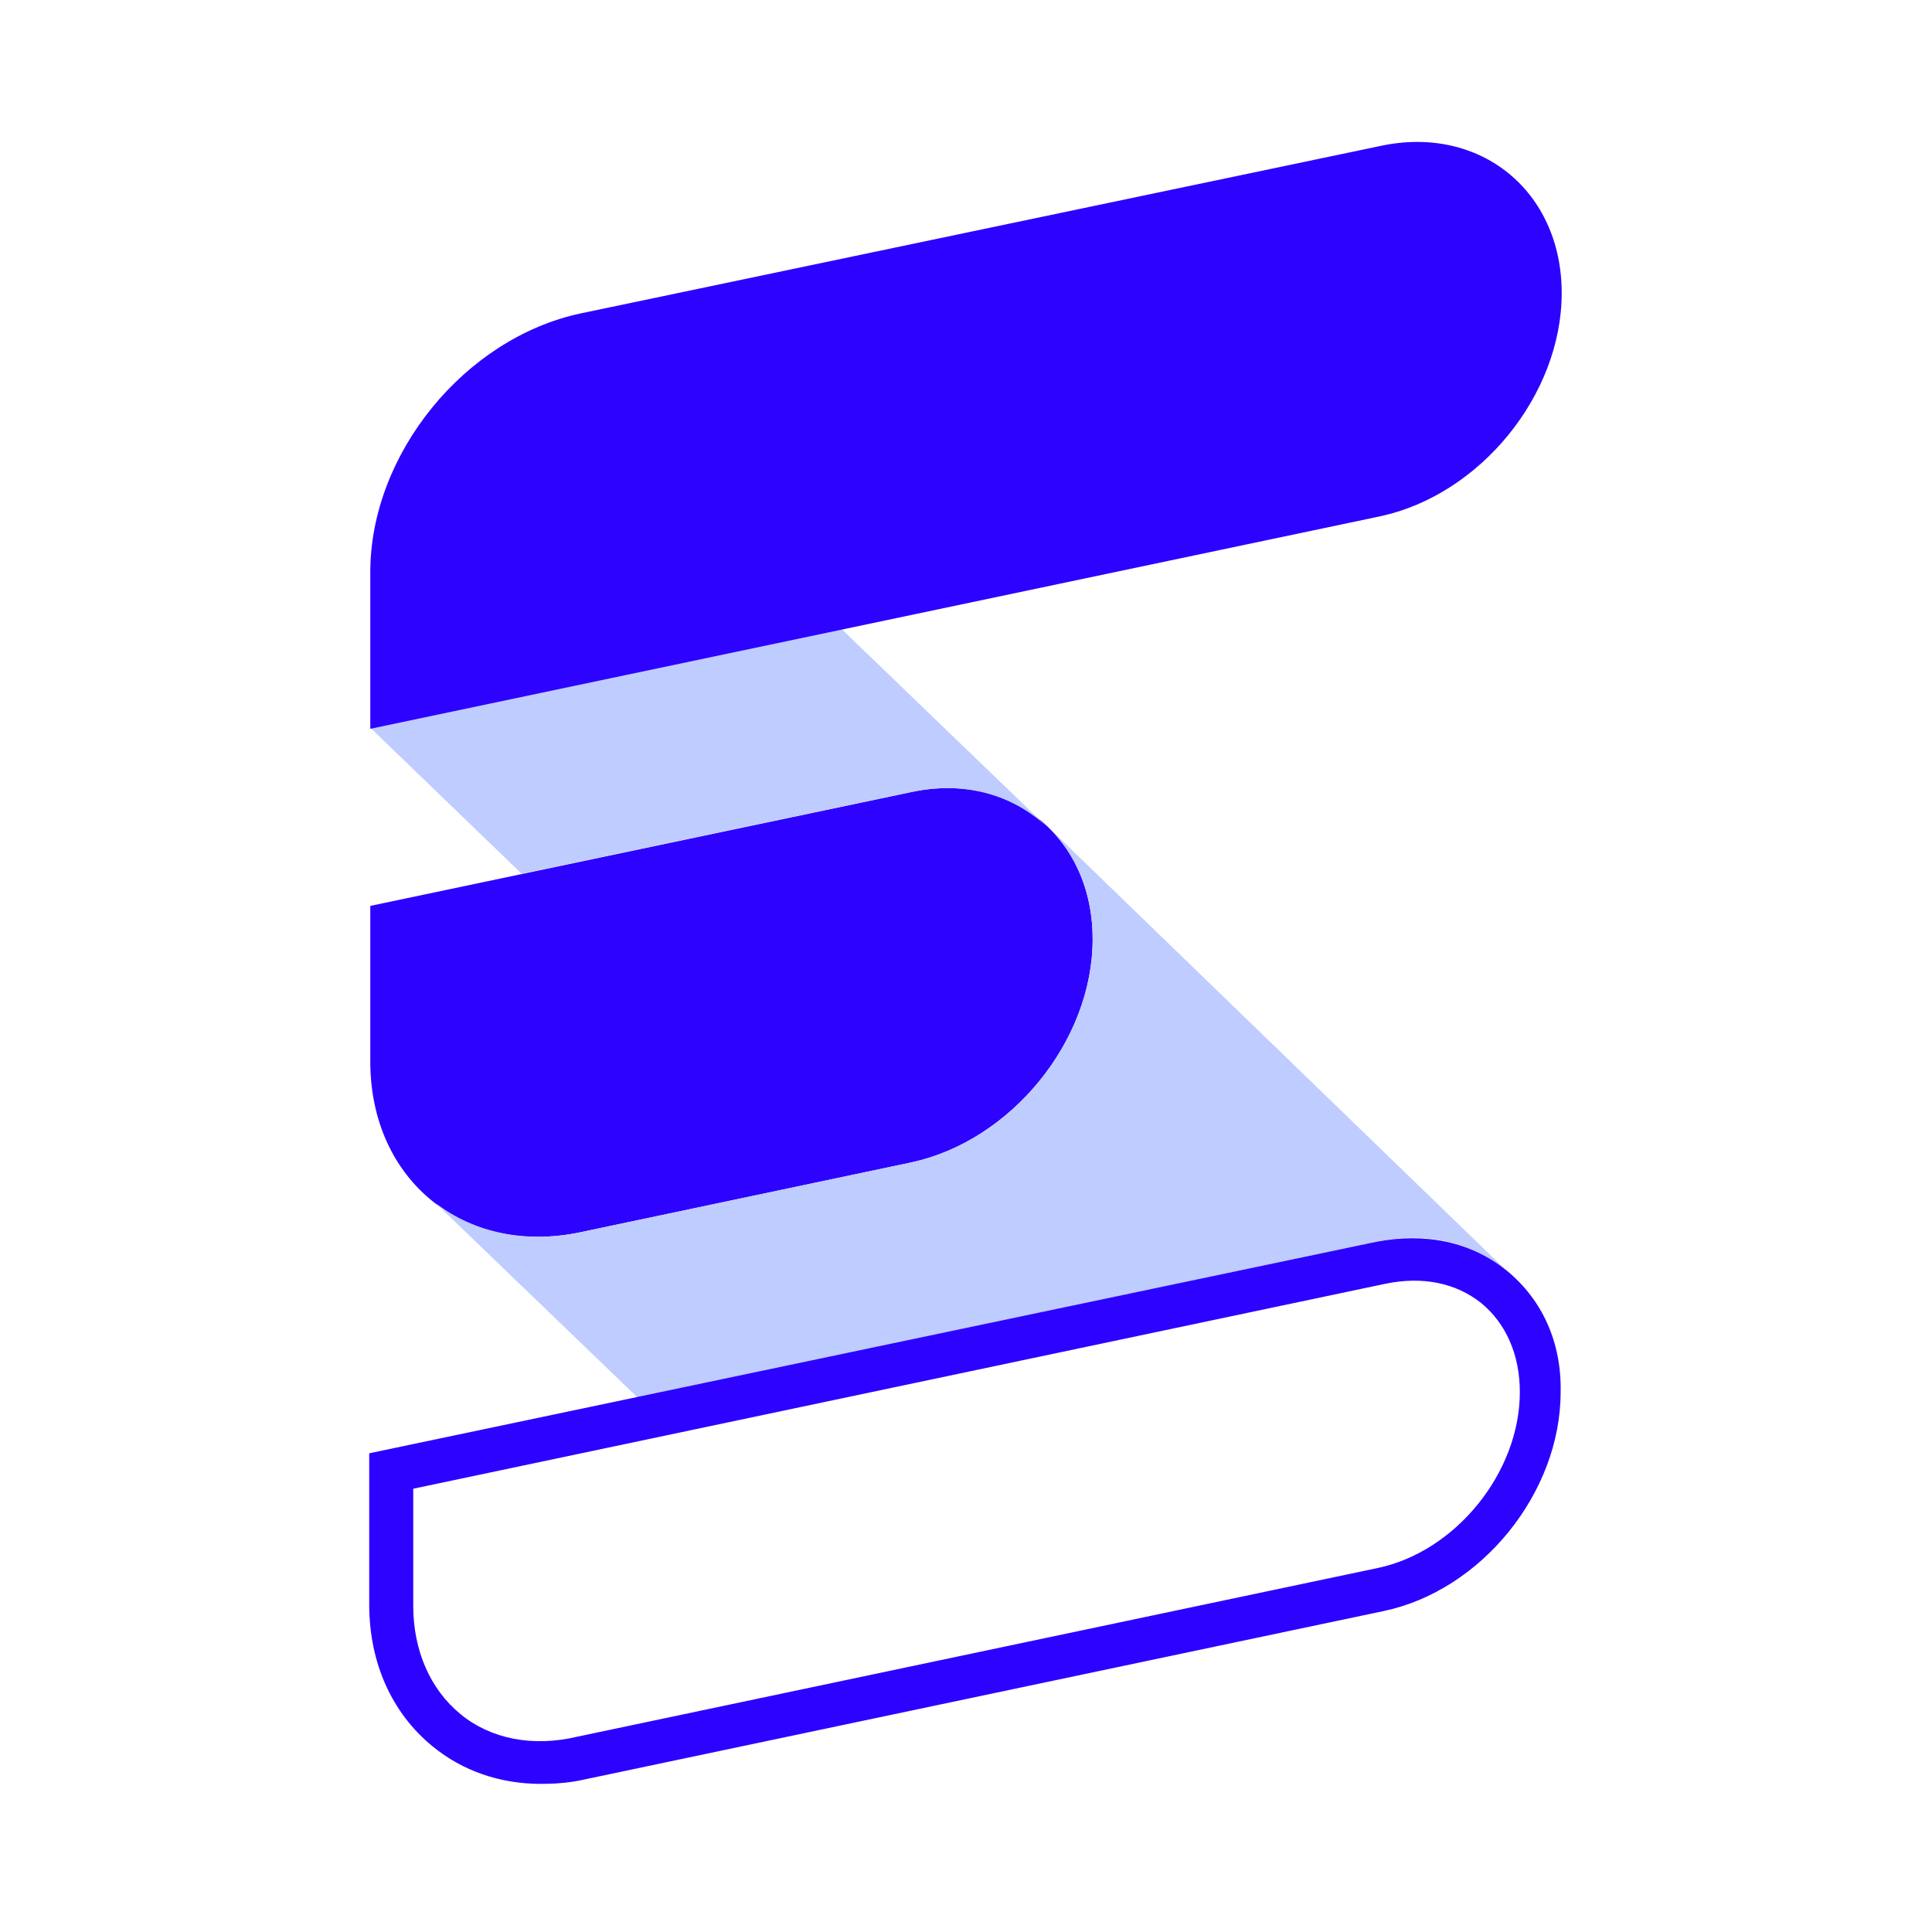
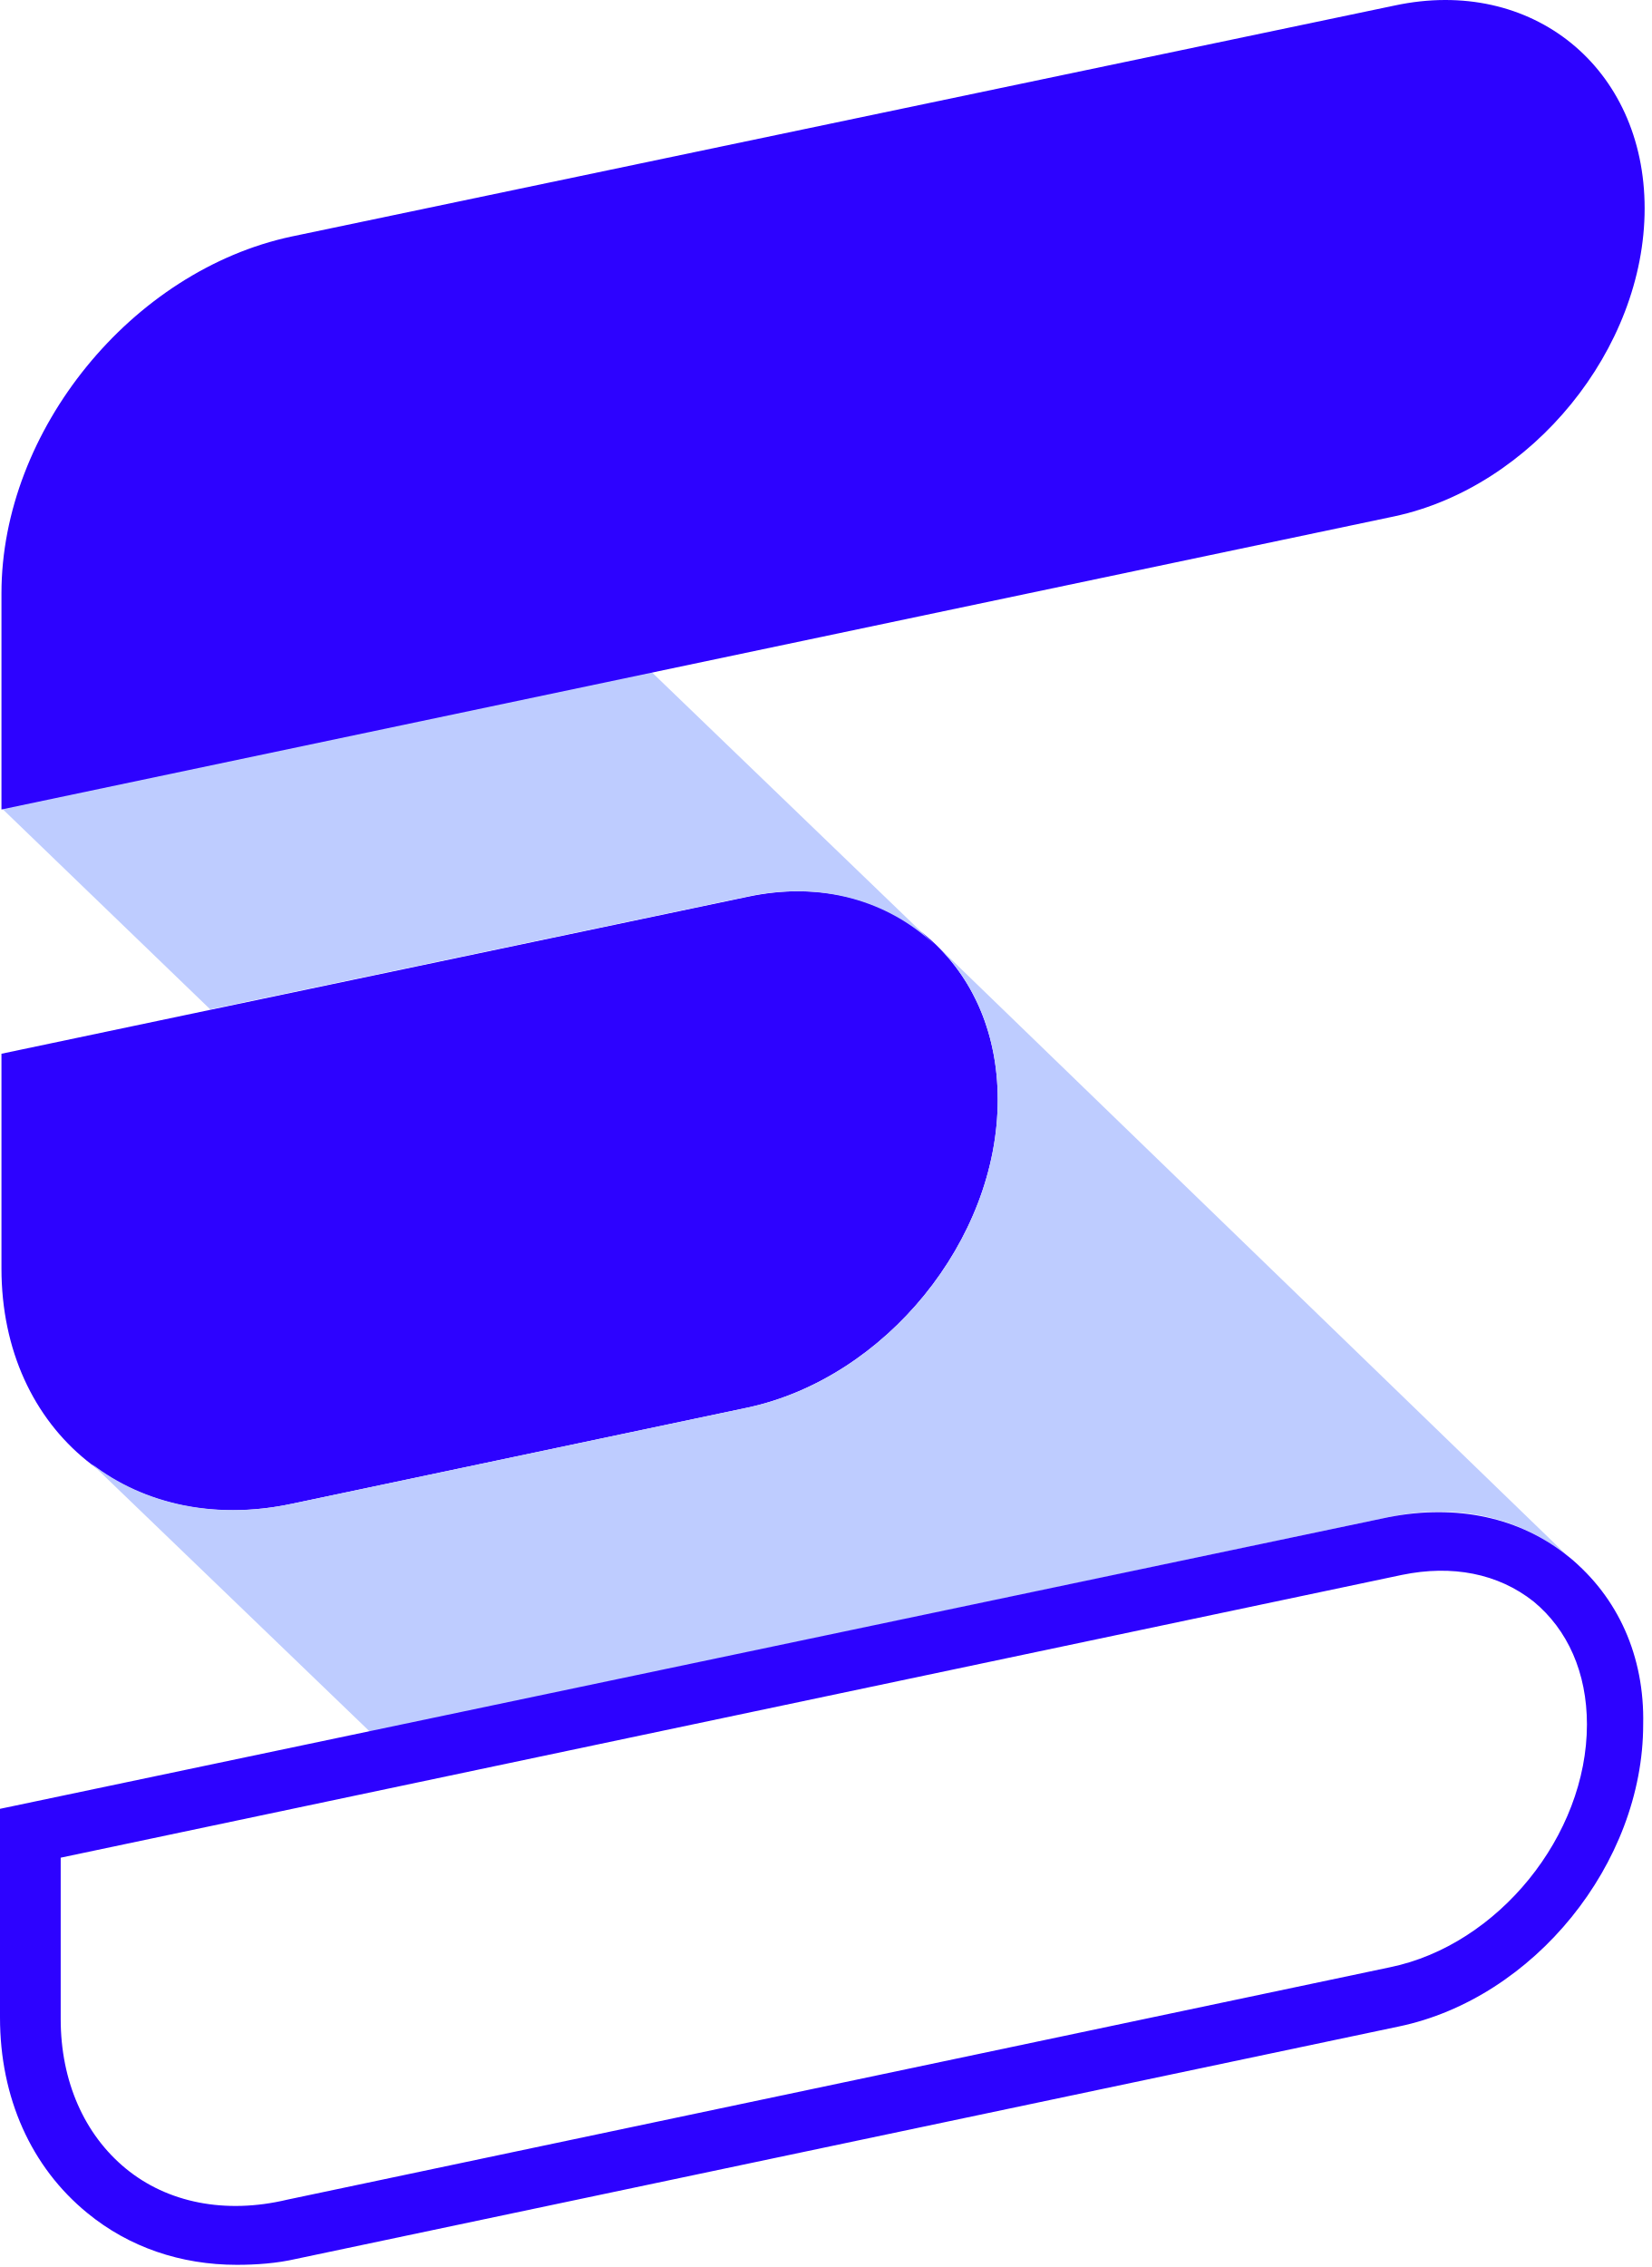
- <svg xmlns="http://www.w3.org/2000/svg" xml:space="preserve" id="Logo" x="0" y="0" style="enable-background:new 0 0 180 180" version="1.1" viewBox="0 0 180 180">
-   <style>.st1{fill:#2d02ff}.st2{fill:#beccff}</style>
-   <path d="M0 0h180v180H0z" style="fill:none" />
-   <path d="m34.5 84.4 50.4-10.6c9.3-2 16.9 4.2 16.9 13.7s-7.6 18.8-16.9 20.8l-30.8 6.5c-10.8 2.3-19.6-4.8-19.6-15.9V84.4z" class="st1" />
-   <path d="m59.4 130.2 68.8-14.5c4.6-1 8.9 0 12.2 2.7.3.2.6.5.8.8L97.6 77c2.6 2.5 4.2 6.1 4.2 10.5 0 9.5-7.6 18.8-16.9 20.8l-30.8 6.5c-5.2 1.1-10 0-13.5-2.7l18.8 18.1zM48.6 81.4l36.2-7.6c5.1-1.1 9.6.3 12.7 3.2L78.4 58.6l-43.9 9.2 14.1 13.6z" class="st2" />
-   <path d="m34.5 67.9 94.1-19.8c9.3-2 16.9-11.3 16.9-20.8s-7.6-15.7-16.9-13.7L54.1 29.2c-10.8 2.3-19.6 13.1-19.6 24.1v14.6zM140.4 118.4c-3.3-2.7-7.6-3.6-12.2-2.7l-93.8 19.7v14.1c0 5.4 2.1 10.1 5.9 13.2 2.8 2.3 6.3 3.5 10.1 3.5 1.3 0 2.7-.1 4-.4l74.5-15.7c9.1-1.9 16.5-11 16.5-20.4.1-4.6-1.7-8.6-5-11.3zm-97.5 41.3c-2.8-2.3-4.4-5.9-4.4-10.1v-10.9l90.6-19.1c3.4-.7 6.5-.1 8.9 1.8 2.3 1.9 3.6 4.8 3.6 8.3 0 7.5-6 14.9-13.3 16.4l-74.5 15.7c-4.2 1-8.1.2-10.9-2.1z" class="st1" />
+ <svg xmlns="http://www.w3.org/2000/svg" width="137" height="188" viewBox="0 0 137 188" fill="none">
+   <path d="M0.121 87.386L62.001 74.372C73.419 71.916 82.751 79.528 82.751 91.192C82.751 102.856 73.419 114.275 62.001 116.73L24.186 124.711C10.925 127.535 0.121 118.817 0.121 105.189V87.386Z" fill="#2D02FF" />
+   <path d="M30.692 143.62L115.163 125.817C120.81 124.589 126.09 125.817 130.142 129.132C130.51 129.378 130.878 129.746 131.124 130.114L77.593 78.302C80.785 81.372 82.749 85.792 82.749 91.194C82.749 102.858 73.418 114.276 62 116.732L24.184 124.712C17.8 126.063 11.907 124.712 7.609 121.397L30.692 143.62Z" fill="#BECCFF" />
+   <path d="M17.433 83.703L61.878 74.372C68.14 73.022 73.665 74.74 77.471 78.301L54.02 55.71L0.121 67.005L17.433 83.703Z" fill="#BECCFF" />
+   <path d="M0.121 67.129L115.655 42.819C127.073 40.364 136.404 28.945 136.404 17.281C136.404 5.617 127.073 -1.995 115.655 0.461L24.186 19.614C10.925 22.438 0.121 35.698 0.121 49.203V67.129Z" fill="#2D02FF" />
+   <path d="M130.144 129.132C126.093 125.817 120.813 124.712 115.166 125.817L0 150.004V167.316C0 173.946 2.578 179.717 7.244 183.523C10.682 186.347 14.979 187.82 19.644 187.82C21.241 187.82 22.959 187.697 24.555 187.329L116.025 168.053C127.198 165.72 136.283 154.547 136.283 143.006C136.406 137.358 134.196 132.447 130.144 129.132ZM10.436 179.839C6.998 177.016 5.034 172.596 5.034 167.439V154.056L116.271 130.606C120.445 129.746 124.251 130.483 127.198 132.816C130.022 135.148 131.618 138.709 131.618 143.006C131.618 152.214 124.251 161.3 115.288 163.142L23.819 182.418C18.662 183.646 13.874 182.663 10.436 179.839Z" fill="#2D02FF" />
</svg>
